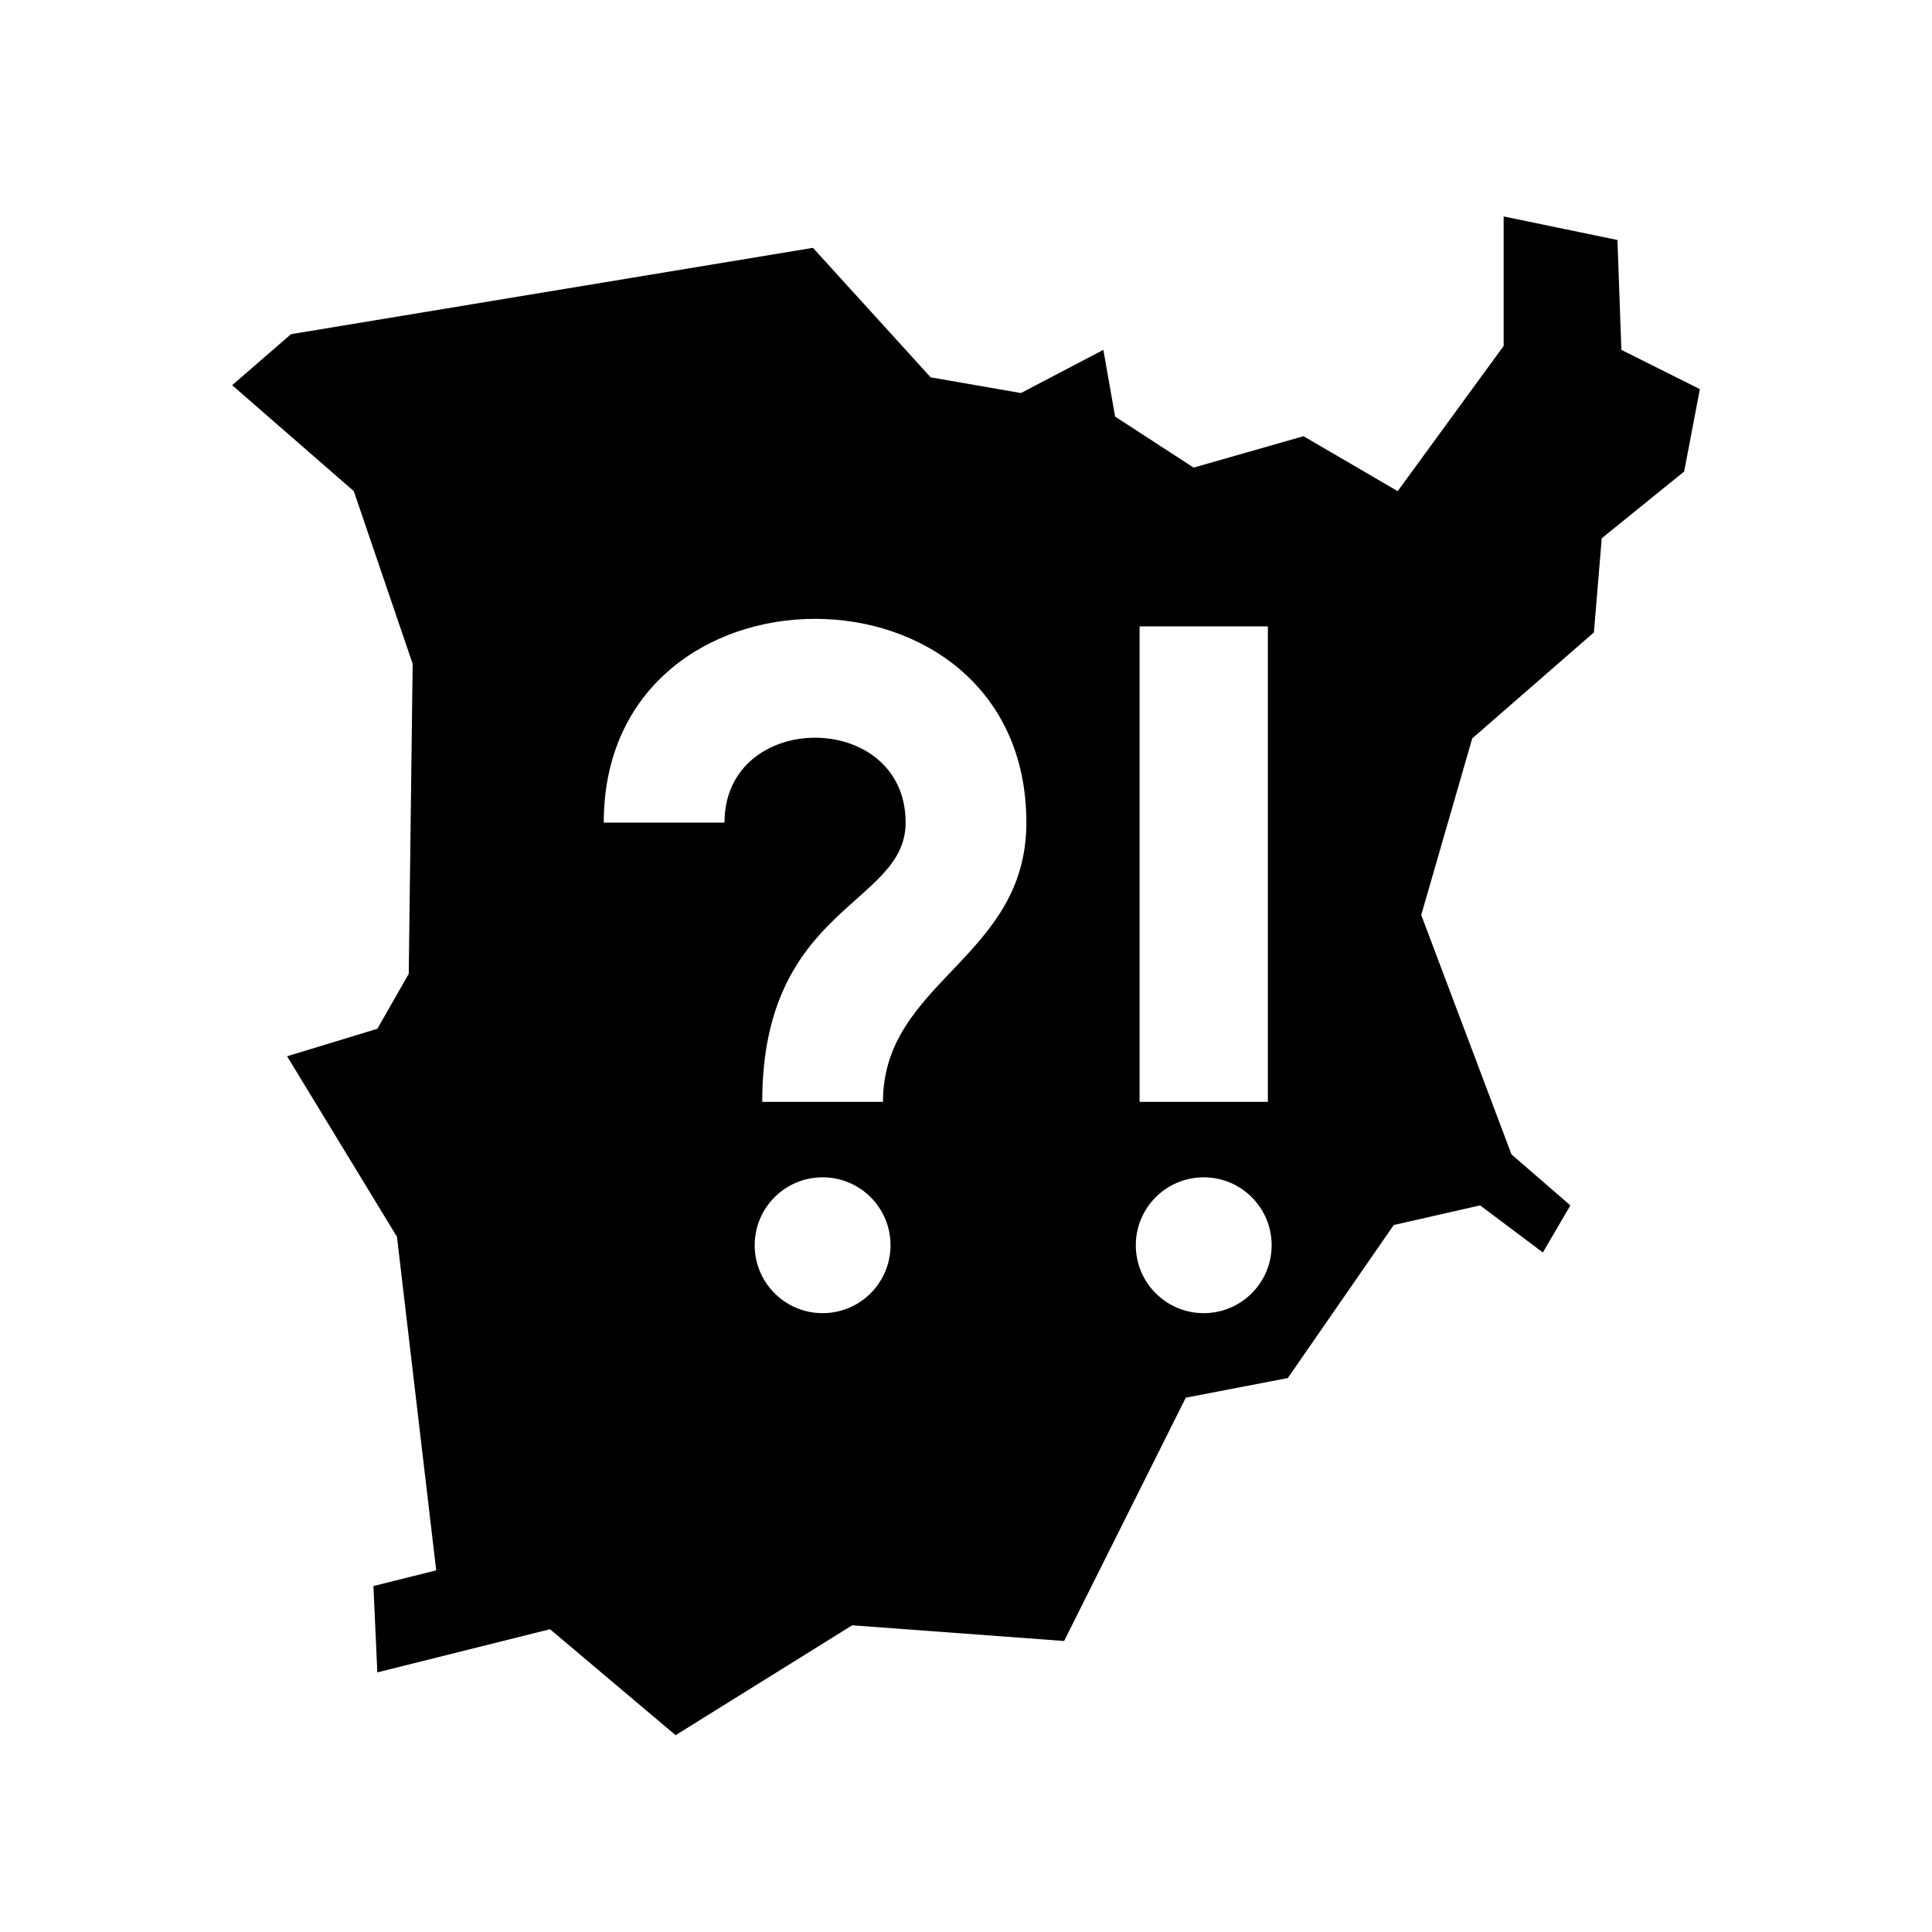
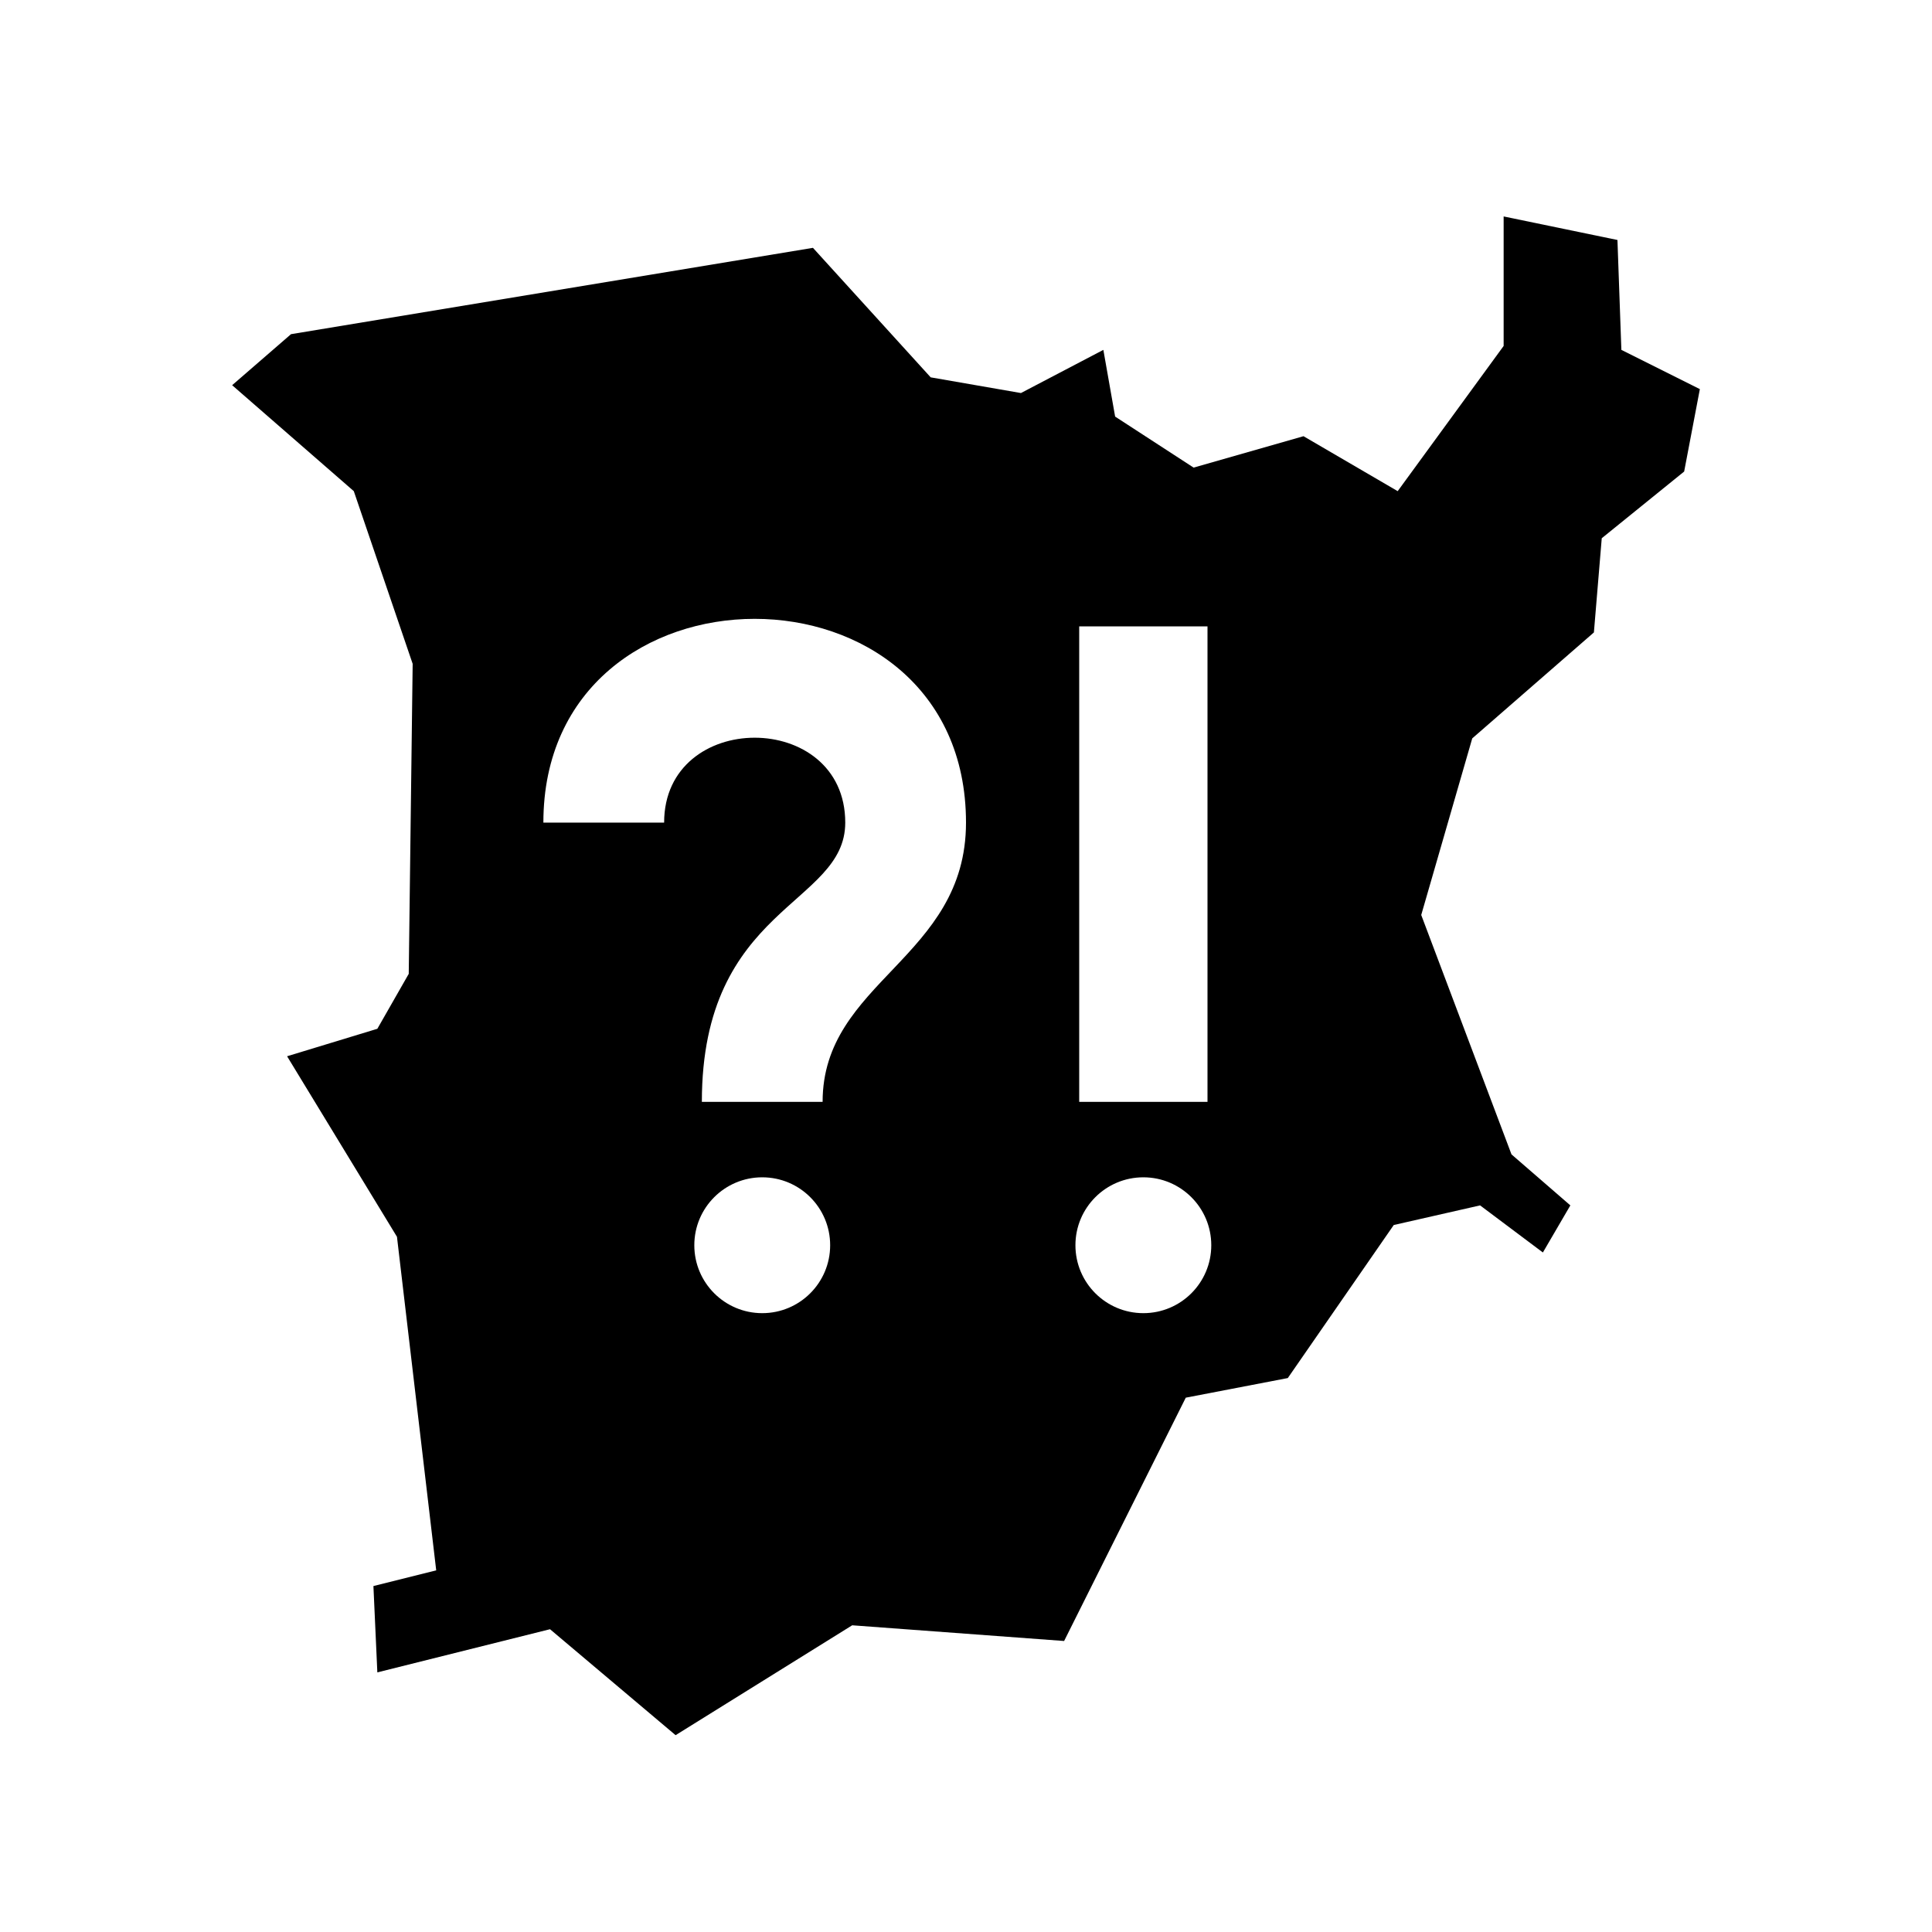
<svg xmlns="http://www.w3.org/2000/svg" viewBox="0 0 256 256" role="img">
-   <path fill="#000000" fill-rule="evenodd" d="M214.32 31.80 L199.24 28.68 L199.24 45.84 L185.20 65.08 L172.72 57.80 L158.16 61.96 L147.76 55.20 L146.20 46.36 L135.28 52.08 L123.32 50.00 L107.72 32.84 L38.56 44.28 L30.76 51.04 L46.88 65.08 L54.68 87.96 L54.16 129.04 L50.00 136.32 L38.04 139.96 L52.60 163.88 L57.80 208.08 L49.48 210.16 L50.00 221.60 L72.88 215.88 L89.52 229.92 L112.92 215.36 L141.00 217.44 L157.12 185.20 L170.64 182.60 L184.68 162.32 L196.12 159.72 L204.44 165.96 L208.08 159.72 L200.28 152.96 L188.32 121.24 L195.08 97.84 L211.20 83.80 L212.24 71.32 L223.16 62.48 L225.24 51.56 L214.84 46.36Z M80 109C80 73 136 73 136 109C136 127 117 130 117 146H101C101 120 120 120 120 109C120 94 96 94 96 109Z M151 83H168V146H151Z M100 165A9 9 0 1 0 118 165A9 9 0 1 0 100 165Z M150.5 165A9 9 0 1 0 168.5 165A9 9 0 1 0 150.5 165Z" />
+   <path fill="#000000" fill-rule="evenodd" d="M214.32 31.80 L199.24 28.68 L199.24 45.84 L185.20 65.08 L172.72 57.80 L158.16 61.96 L147.76 55.20 L146.20 46.36 L135.28 52.08 L123.32 50.00 L107.72 32.84 L38.56 44.28 L30.76 51.04 L46.88 65.08 L54.68 87.96 L54.16 129.04 L50.00 136.32 L38.04 139.96 L52.60 163.88 L57.80 208.08 L49.48 210.16 L50.00 221.60 L72.88 215.88 L89.52 229.92 L112.92 215.36 L141.00 217.44 L157.12 185.20 L170.64 182.60 L184.68 162.32 L196.12 159.72 L204.44 165.96 L208.08 159.72 L200.28 152.96 L188.32 121.24 L195.08 97.84 L211.20 83.80 L212.24 71.32 L223.16 62.48 L225.24 51.56 L214.84 46.36Z M72.0 109.0C72.0 73.0 128.0 73.0 128.0 109.0C128.0 127.0 109.0 130.0 109.0 146.0H93.0C93.0 120.0 112.0 120.0 112.0 109.0C112.0 94.0 88.0 94.0 88.0 109.0H72.0ZM143.0 83.0H160.0V146.0H143.0V83.0ZM92.0 165.0C92.0 169.971 96.029 174.0 101.0 174.0C105.971 174.0 110.0 169.971 110.0 165.0C110.0 160.029 105.971 156.0 101.0 156.0C96.029 156.0 92.0 160.029 92.0 165.0ZM142.5 165.0C142.5 169.971 146.529 174.0 151.5 174.0C156.471 174.0 160.5 169.971 160.5 165.0C160.5 160.029 156.471 156.0 151.5 156.0C146.529 156.0 142.5 160.029 142.5 165.0Z" />
</svg>
